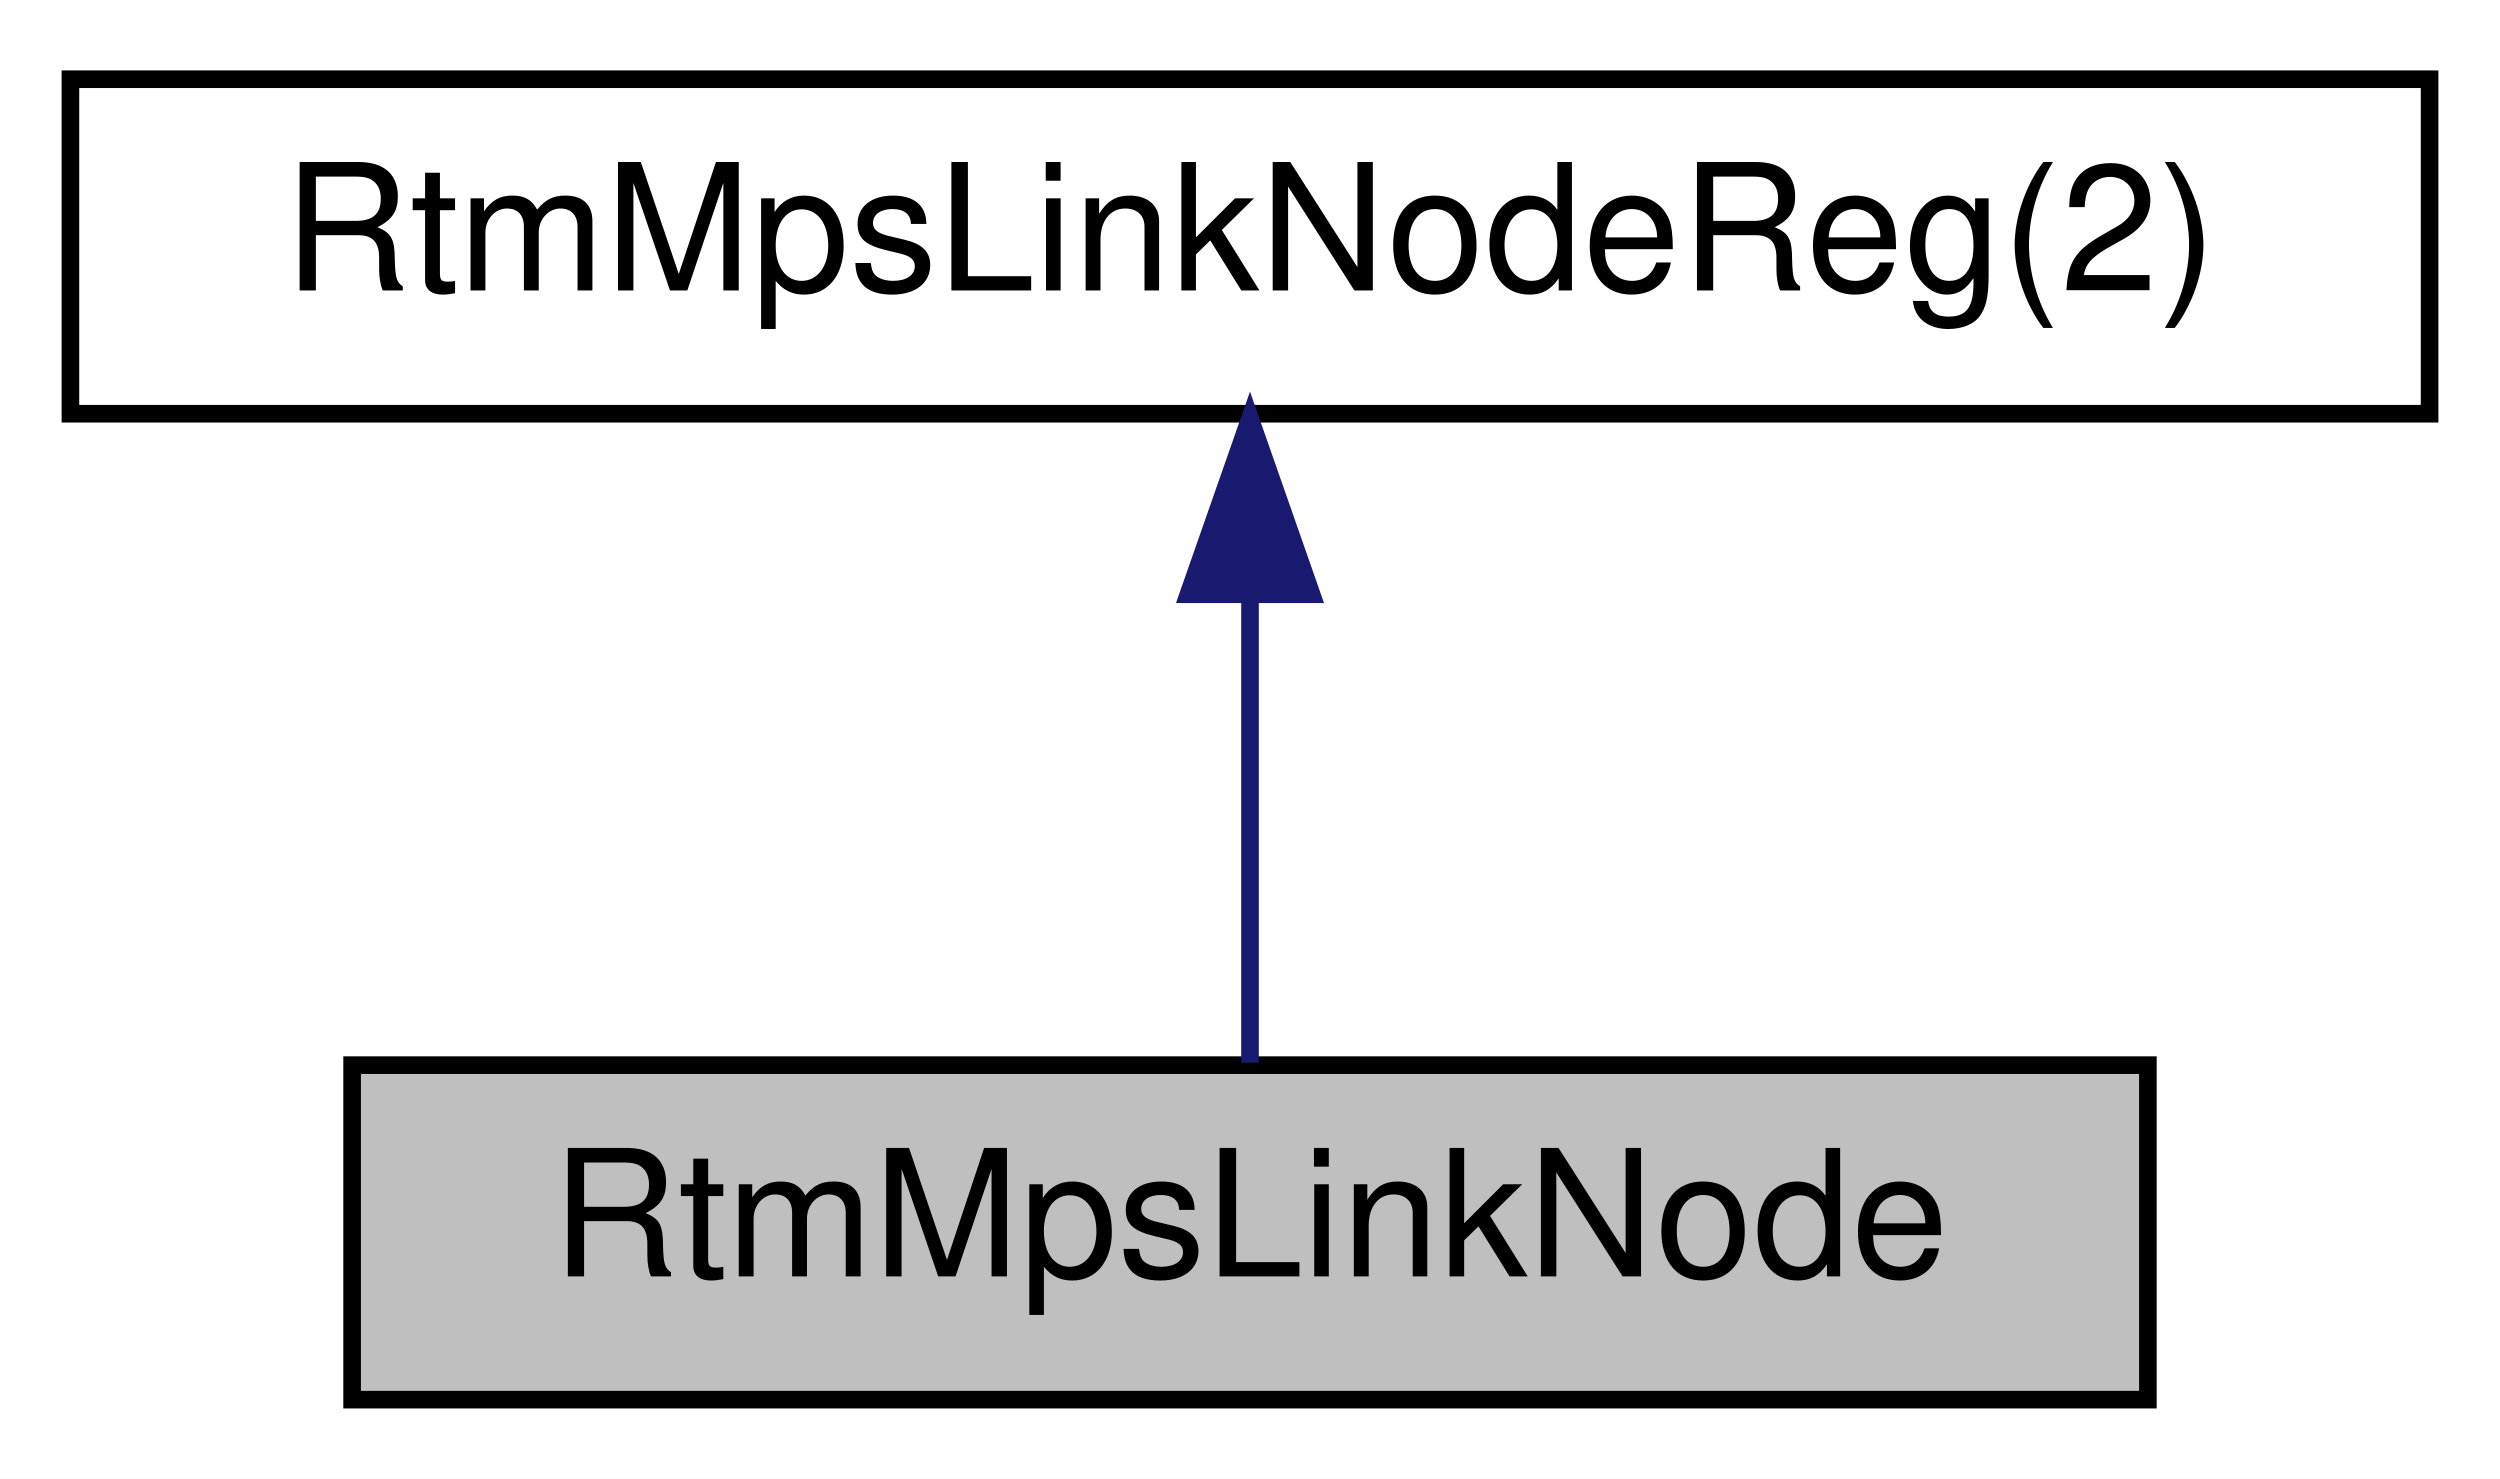
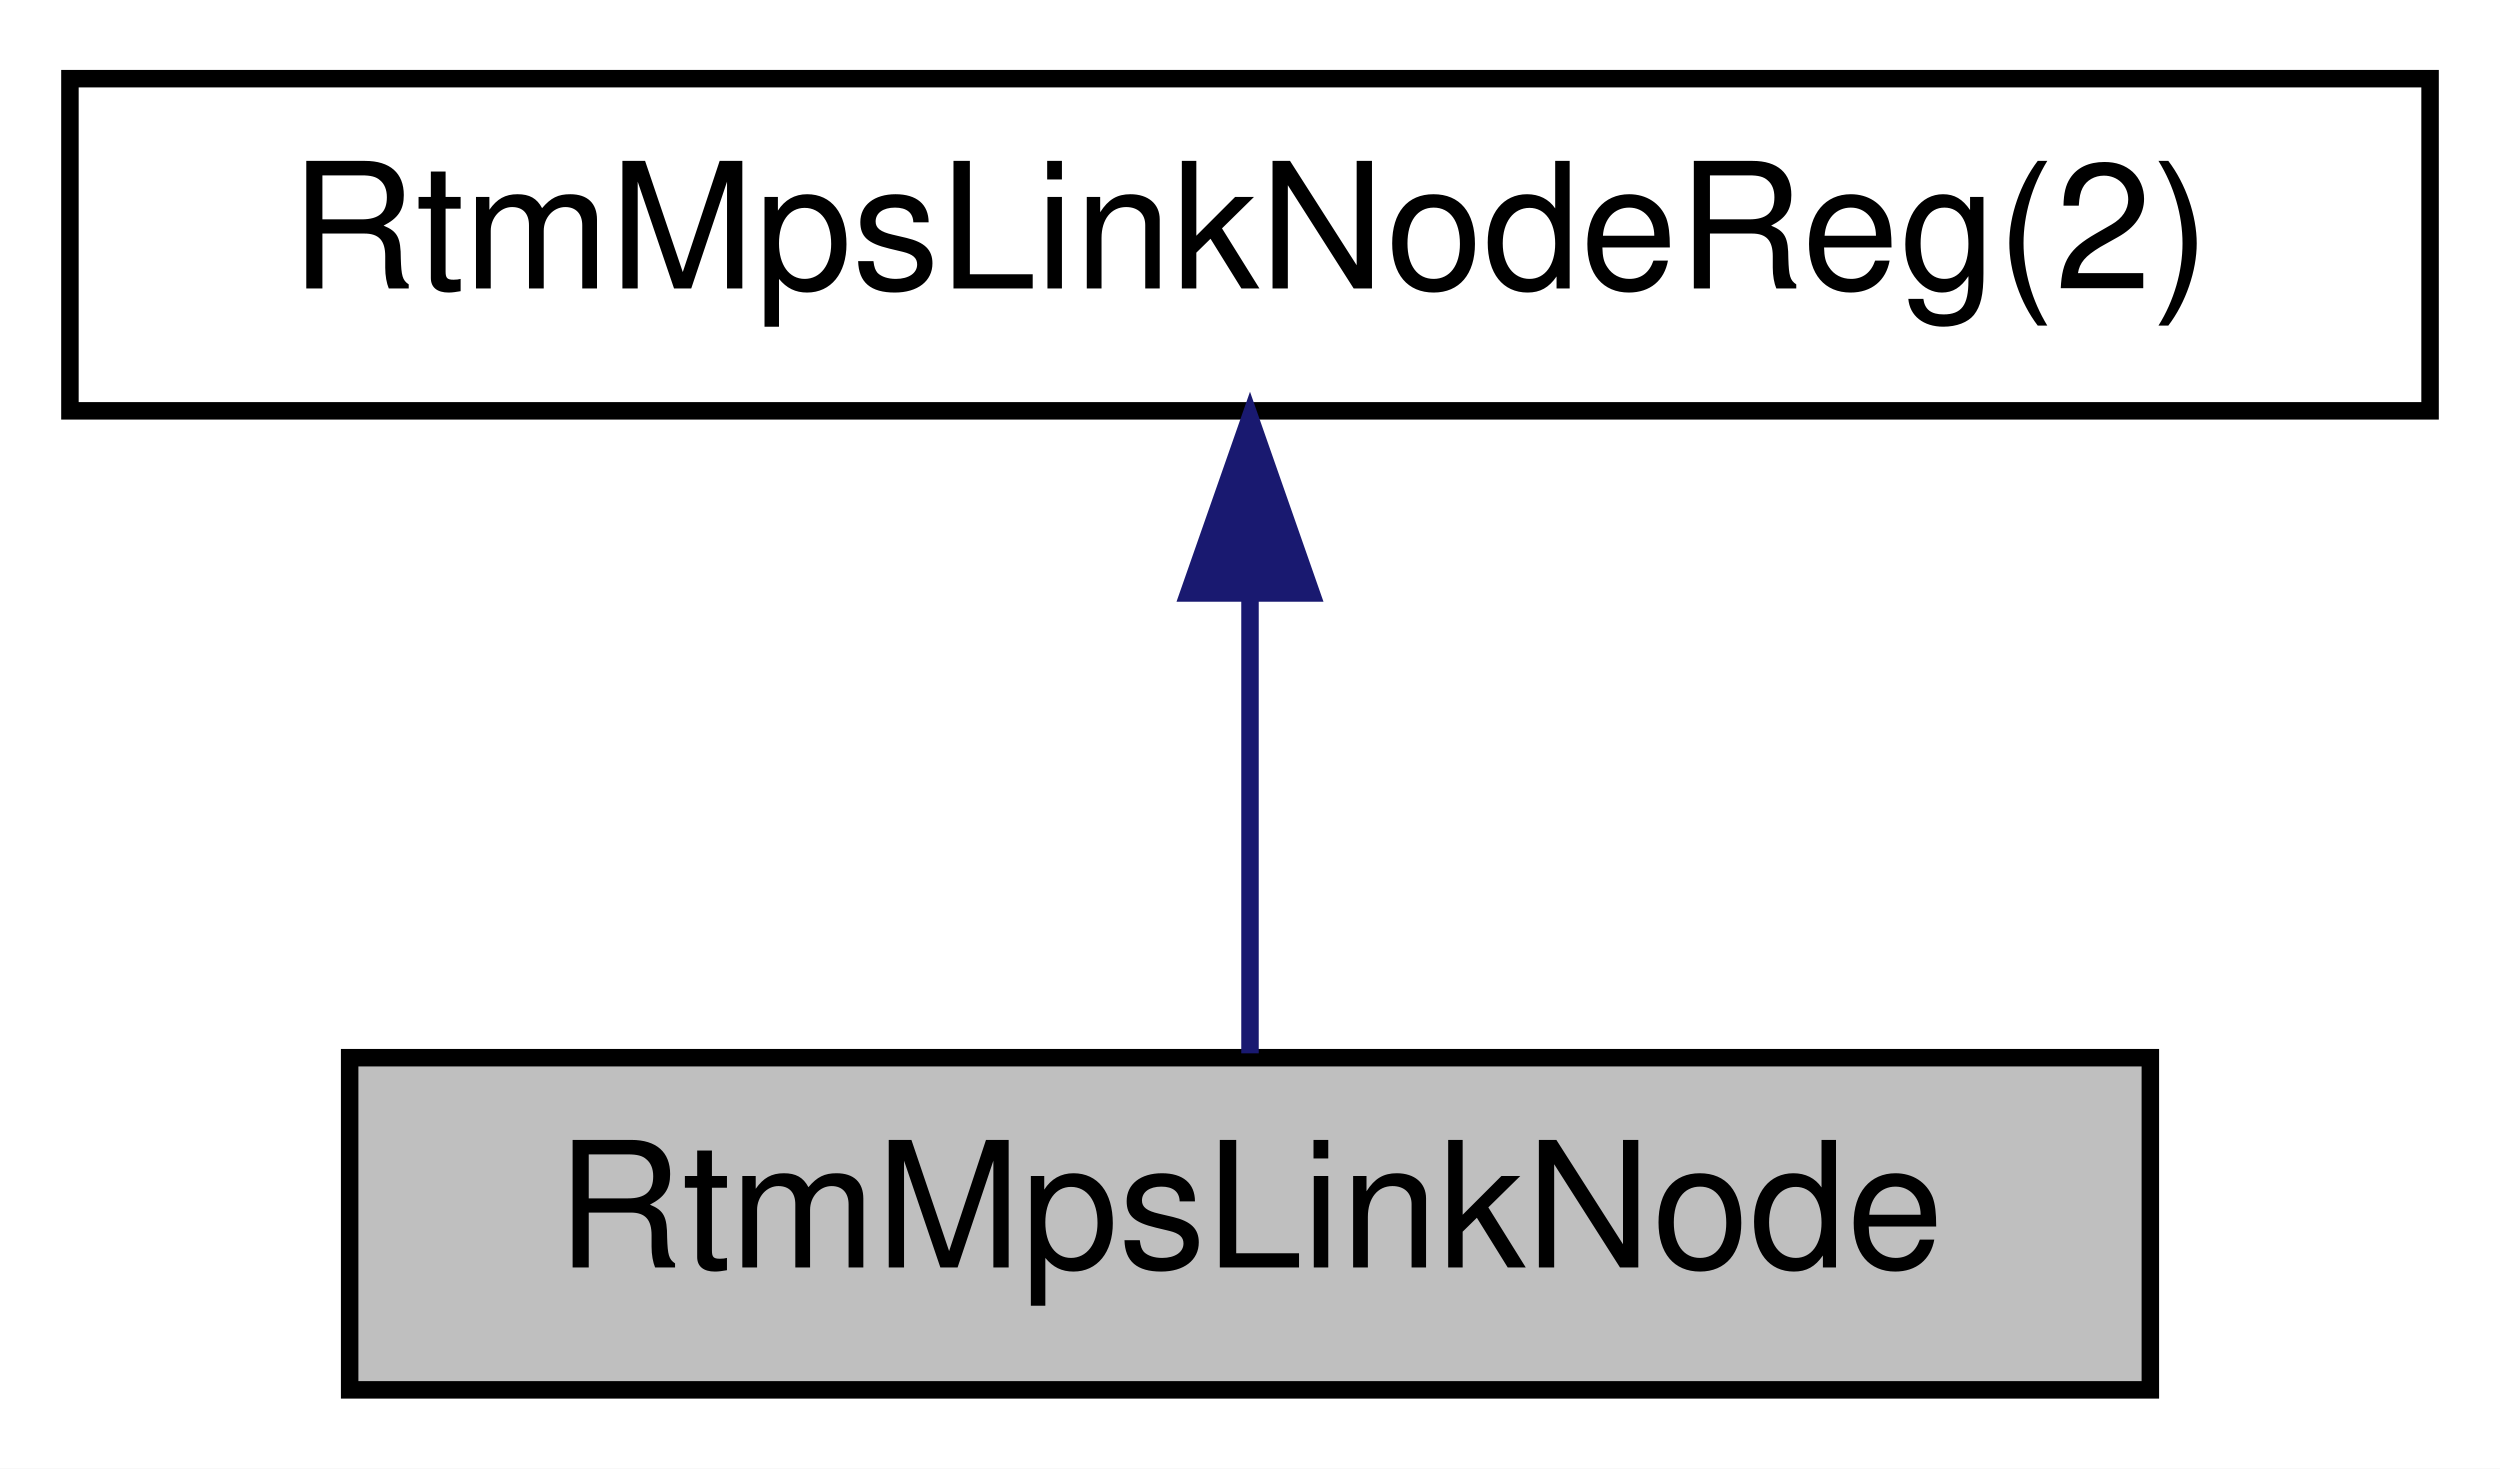
- <svg xmlns="http://www.w3.org/2000/svg" xmlns:xlink="http://www.w3.org/1999/xlink" width="142pt" height="84pt" viewBox="0.00 0.00 142.00 84.00">
+ <svg xmlns="http://www.w3.org/2000/svg" xmlns:xlink="http://www.w3.org/1999/xlink" width="143pt" height="84pt" viewBox="0.00 0.00 143.00 84.00">
  <g id="graph0" class="graph" transform="scale(1 1) rotate(0) translate(4 80)">
-     <polygon fill="#ffffff" stroke="transparent" points="-4,4 -4,-80 138,-80 138,4 -4,4" />
+     <polygon fill="white" stroke="transparent" points="-4,4 -4,-80 139,-80 139,4 -4,4" />
    <g id="node1" class="node">
-       <polygon fill="#bfbfbf" stroke="#000000" points="16,-.5 16,-19.5 118,-19.5 118,-.5 16,-.5" />
-       <text text-anchor="middle" x="67" y="-7.5" font-family="Helvetica,sans-Serif" font-size="10.00" fill="#000000">RtmMpsLinkNode</text>
+       <g id="a_node1">
+         <a xlink:title=" ">
+           <polygon fill="#bfbfbf" stroke="black" points="16,-0.5 16,-19.5 119,-19.5 119,-0.5 16,-0.5" />
+           <text text-anchor="middle" x="67.5" y="-7.5" font-family="Helvetica,sans-Serif" font-size="10.00">RtmMpsLinkNode</text>
+         </a>
+       </g>
    </g>
    <g id="node2" class="node">
      <g id="a_node2">
-         <a xlink:href="classRtmMpsLinkNodeReg.html" target="_top" xlink:title="RtmMpsLinkNodeReg(2)">
-           <polygon fill="#ffffff" stroke="#000000" points="0,-56.5 0,-75.5 134,-75.5 134,-56.5 0,-56.5" />
-           <text text-anchor="middle" x="67" y="-63.5" font-family="Helvetica,sans-Serif" font-size="10.00" fill="#000000">RtmMpsLinkNodeReg(2)</text>
+         <a xlink:href="classRtmMpsLinkNodeReg.html" target="_top" xlink:title=" ">
+           <polygon fill="white" stroke="black" points="0,-56.5 0,-75.5 135,-75.5 135,-56.5 0,-56.5" />
+           <text text-anchor="middle" x="67.5" y="-63.5" font-family="Helvetica,sans-Serif" font-size="10.00">RtmMpsLinkNodeReg(2)</text>
        </a>
      </g>
    </g>
    <g id="edge1" class="edge">
-       <path fill="none" stroke="#191970" d="M67,-46.157C67,-37.155 67,-26.92 67,-19.643" />
-       <polygon fill="#191970" stroke="#191970" points="63.5,-46.245 67,-56.245 70.5,-46.246 63.5,-46.245" />
+       <path fill="none" stroke="midnightblue" d="M67.5,-45.8C67.5,-36.91 67.5,-26.78 67.5,-19.75" />
+       <polygon fill="midnightblue" stroke="midnightblue" points="64,-46.08 67.5,-56.08 71,-46.08 64,-46.08" />
    </g>
  </g>
</svg>
